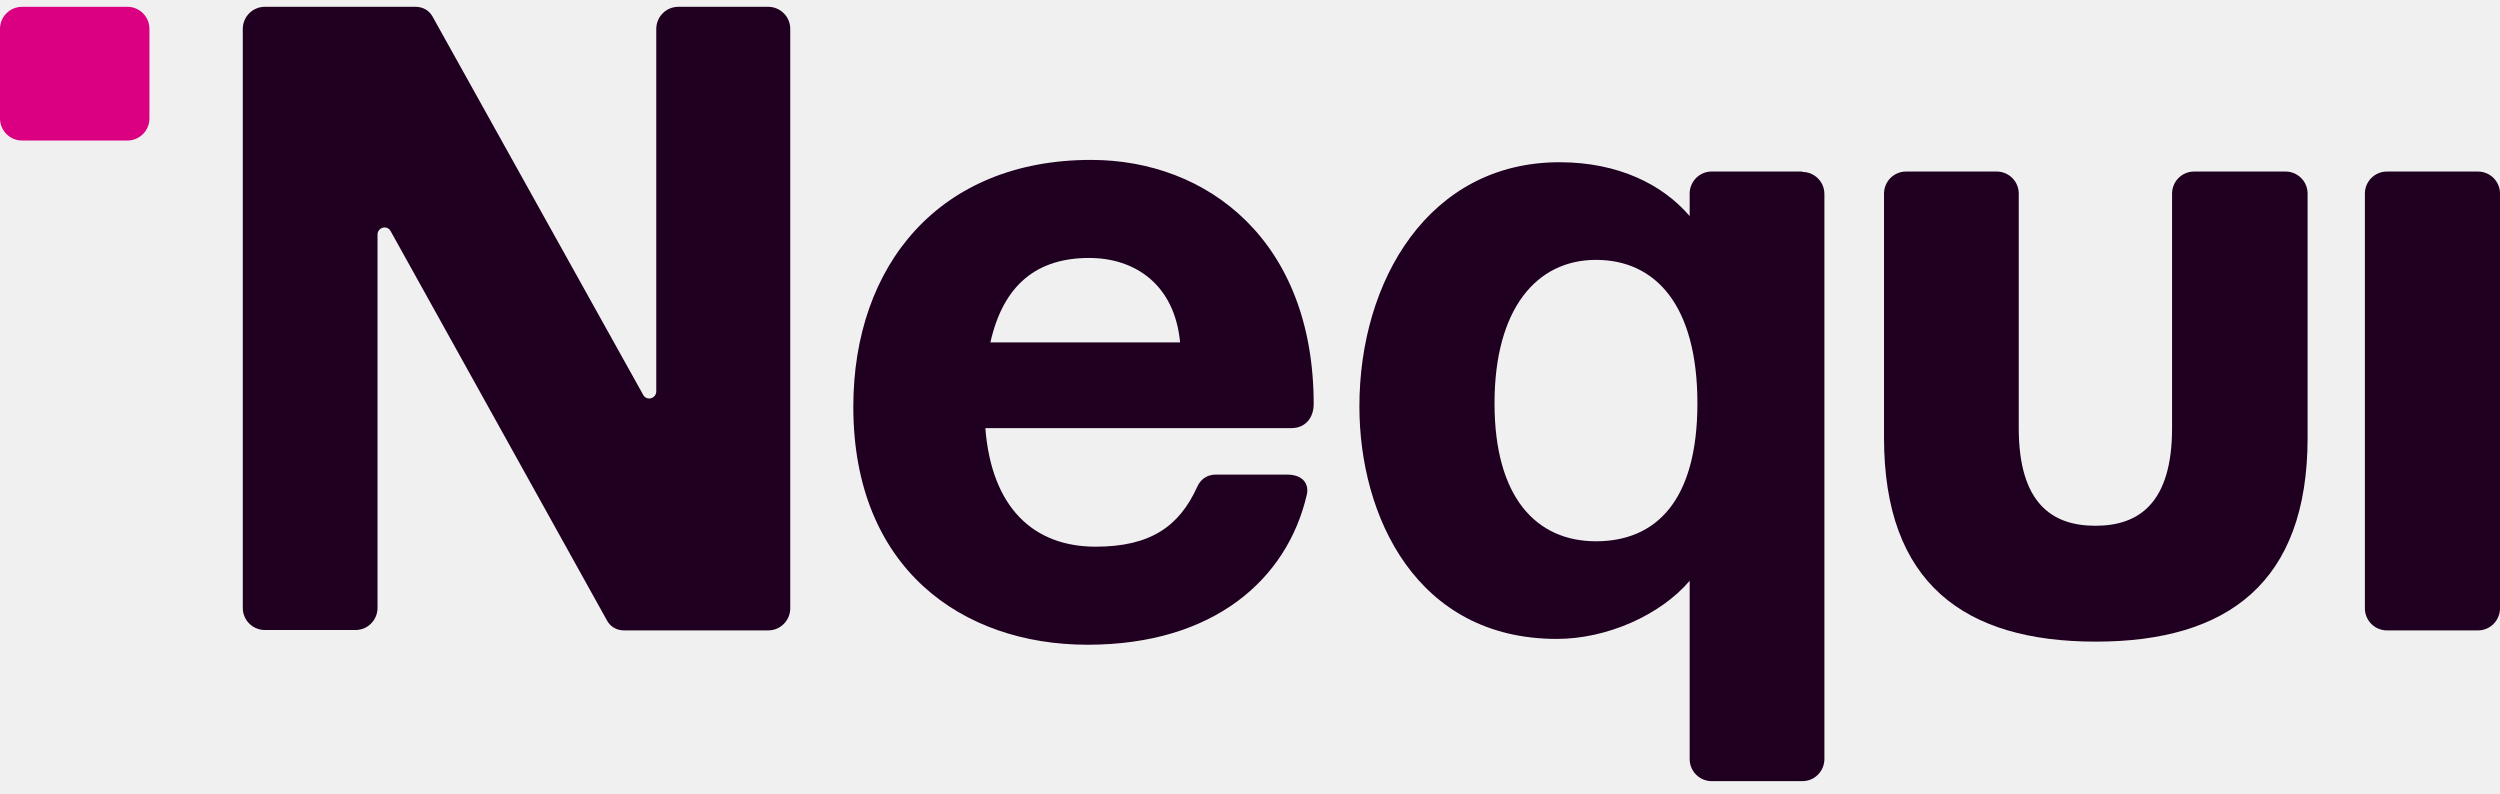
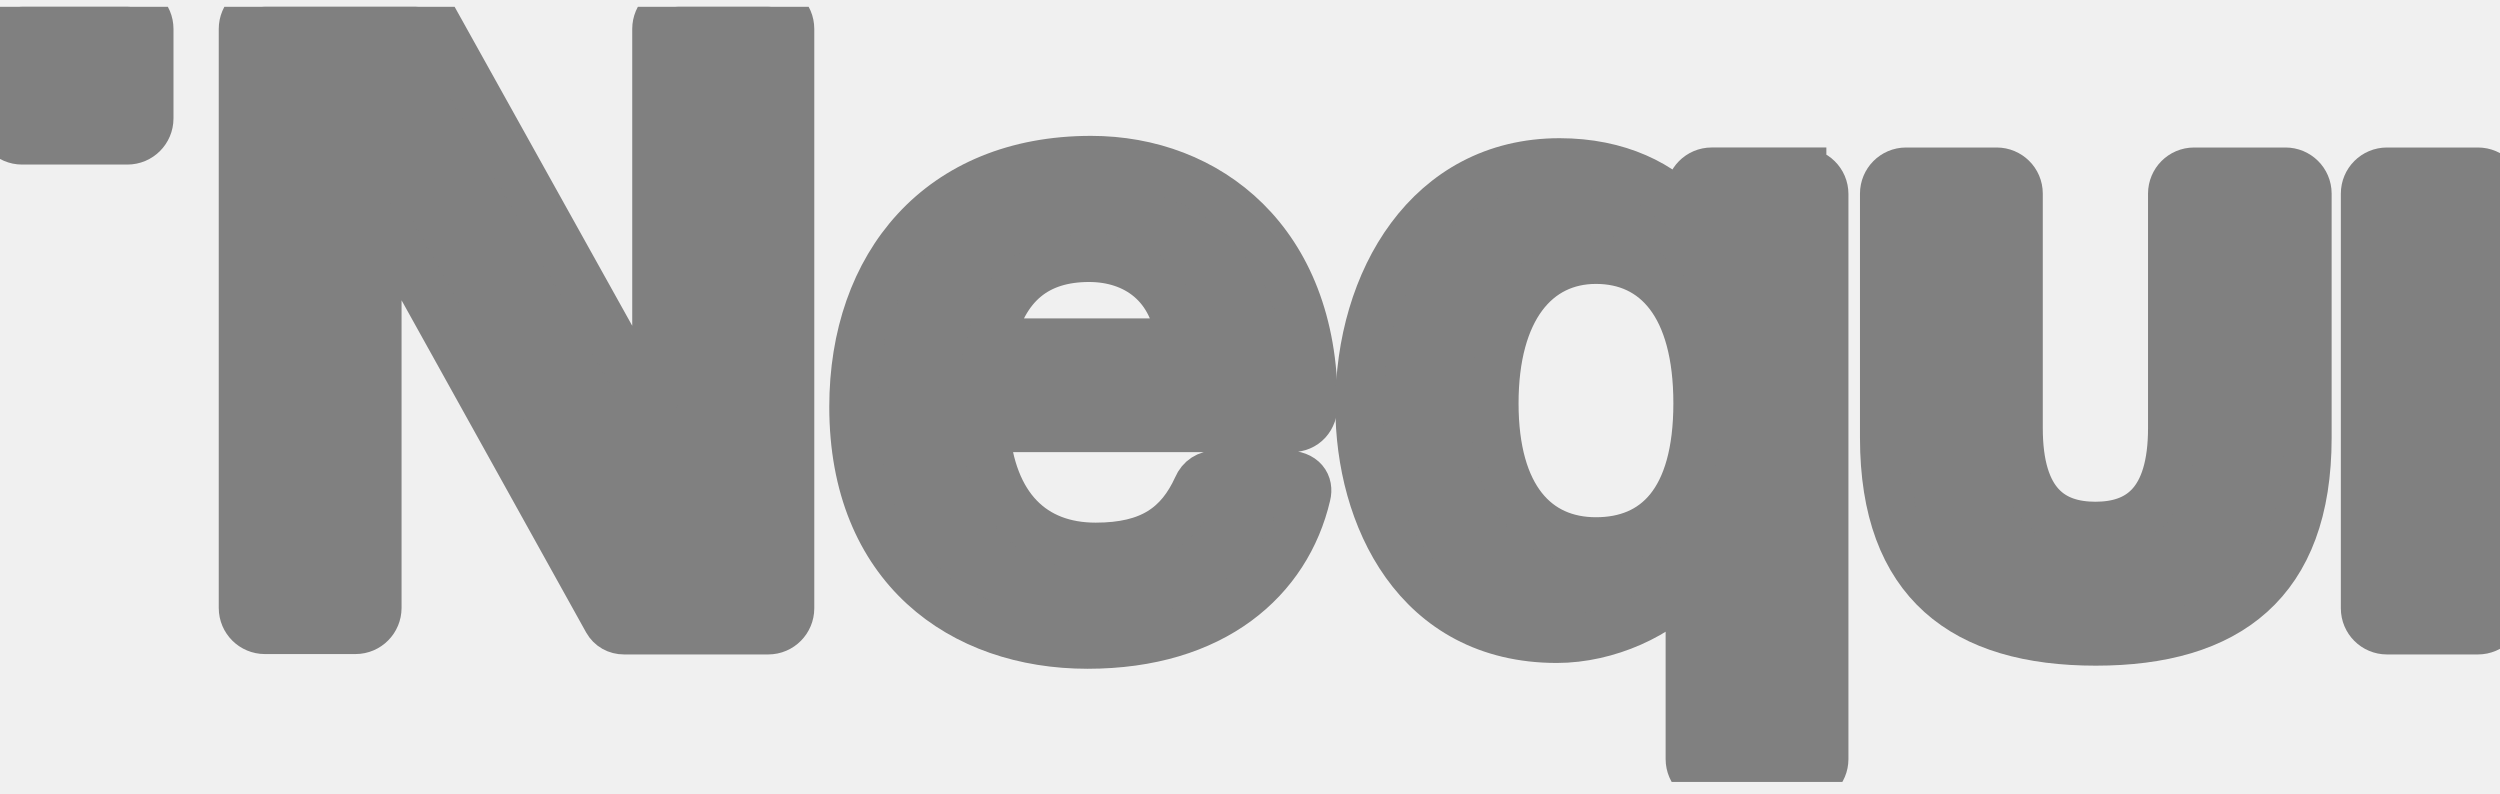
<svg xmlns="http://www.w3.org/2000/svg" width="104" height="33" viewBox="0 0 104 33" fill="none">
  <g clip-path="url(#clip0_1634_1219)">
-     <path d="M5.299 0.283H0.918C0.411 0.283 0 0.695 0 1.202V4.927C0 5.434 0.411 5.846 0.918 5.846H5.299C5.806 5.846 6.217 5.434 6.217 4.927V1.202C6.217 0.695 5.806 0.283 5.299 0.283Z" fill="#DA0081" />
-     <path d="M31.988 0.283H28.22C27.704 0.283 27.301 0.703 27.301 1.202V16.277C27.301 16.583 26.899 16.696 26.754 16.422L17.992 0.686C17.847 0.428 17.589 0.283 17.283 0.283H11.018C10.502 0.283 10.1 0.703 10.1 1.202V25.29C10.1 25.805 10.518 26.209 11.018 26.209H14.787C15.302 26.209 15.705 25.789 15.705 25.29V9.763C15.705 9.457 16.107 9.344 16.252 9.618L25.256 25.822C25.401 26.08 25.659 26.225 25.965 26.225H31.956C32.472 26.225 32.874 25.805 32.874 25.306V1.202C32.874 0.686 32.456 0.283 31.956 0.283H31.988Z" fill="#200020" />
-     <path d="M54.649 16.809C54.649 10.021 50.236 6.652 45.388 6.652C39.09 6.652 35.498 11.021 35.498 16.922C35.498 23.629 40.008 26.821 45.242 26.821C50.477 26.821 53.537 24.113 54.359 20.598C54.472 20.146 54.214 19.743 53.537 19.743H50.574C50.236 19.743 49.946 19.921 49.801 20.259C49.06 21.888 47.868 22.742 45.581 22.742C42.988 22.742 41.248 21.114 40.99 17.809H53.731C54.278 17.809 54.649 17.405 54.649 16.809ZM41.2 14.245C41.747 11.811 43.165 10.731 45.307 10.731C47.224 10.731 48.867 11.843 49.092 14.245H41.2Z" fill="#200020" />
-     <path d="M103.082 7.136H99.297C98.79 7.136 98.379 7.547 98.379 8.054V25.306C98.379 25.813 98.79 26.225 99.297 26.225H103.082C103.589 26.225 104 25.813 104 25.306V8.054C104 7.547 103.589 7.136 103.082 7.136Z" fill="#200020" />
-     <path d="M74.977 7.135H71.208C70.692 7.135 70.29 7.555 70.29 8.054V8.99C69.162 7.668 67.31 6.749 64.878 6.749C59.434 6.749 56.551 11.682 56.551 16.906C56.551 21.468 58.918 26.579 64.765 26.579C66.859 26.579 69.082 25.58 70.29 24.161V31.577C70.29 32.093 70.708 32.496 71.208 32.496H74.977C75.492 32.496 75.895 32.077 75.895 31.577V8.071C75.895 7.555 75.476 7.152 74.977 7.152V7.135ZM66.392 22.517C63.911 22.517 62.172 20.695 62.172 16.777C62.172 12.859 63.911 10.811 66.392 10.811C68.872 10.811 70.612 12.698 70.612 16.777C70.612 20.856 68.872 22.517 66.392 22.517Z" fill="#200020" />
-     <path d="M95.045 7.136H91.276C90.761 7.136 90.358 7.555 90.358 8.054V17.809C90.358 20.953 88.957 21.872 87.169 21.872C85.381 21.872 83.98 20.953 83.98 17.809V8.054C83.98 7.539 83.561 7.136 83.062 7.136H79.293C78.778 7.136 78.375 7.555 78.375 8.054V18.212C78.375 24.258 81.709 26.692 87.185 26.692C92.662 26.692 95.996 24.242 95.996 18.212V8.054C95.996 7.539 95.577 7.136 95.078 7.136H95.045Z" fill="#200020" />
+     <path fill="#808080" stroke="#808080" stroke-width="2" d="M5.299 0.283H0.918C0.411 0.283 0 0.695 0 1.202V4.927C0 5.434 0.411 5.846 0.918 5.846H5.299C5.806 5.846 6.217 5.434 6.217 4.927V1.202C6.217 0.695 5.806 0.283 5.299 0.283Z" />
+     <path fill="#808080" stroke="#808080" stroke-width="2" d="M31.988 0.283H28.22C27.704 0.283 27.301 0.703 27.301 1.202V16.277C27.301 16.583 26.899 16.696 26.754 16.422L17.992 0.686C17.847 0.428 17.589 0.283 17.283 0.283H11.018C10.502 0.283 10.1 0.703 10.1 1.202V25.29C10.1 25.805 10.518 26.209 11.018 26.209H14.787C15.302 26.209 15.705 25.789 15.705 25.29V9.763C15.705 9.457 16.107 9.344 16.252 9.618L25.256 25.822C25.401 26.08 25.659 26.225 25.965 26.225H31.956C32.472 26.225 32.874 25.805 32.874 25.306V1.202C32.874 0.686 32.456 0.283 31.956 0.283H31.988Z" />
+     <path fill="#808080" stroke="#808080" stroke-width="2" d="M54.649 16.809C54.649 10.021 50.236 6.652 45.388 6.652C39.09 6.652 35.498 11.021 35.498 16.922C35.498 23.629 40.008 26.821 45.242 26.821C50.477 26.821 53.537 24.113 54.359 20.598C54.472 20.146 54.214 19.743 53.537 19.743H50.574C50.236 19.743 49.946 19.921 49.801 20.259C49.06 21.888 47.868 22.742 45.581 22.742C42.988 22.742 41.248 21.114 40.99 17.809H53.731C54.278 17.809 54.649 17.405 54.649 16.809ZM41.2 14.245C41.747 11.811 43.165 10.731 45.307 10.731C47.224 10.731 48.867 11.843 49.092 14.245H41.2Z" />
+     <path fill="#808080" stroke="#808080" stroke-width="2" d="M103.082 7.136H99.297C98.79 7.136 98.379 7.547 98.379 8.054V25.306C98.379 25.813 98.79 26.225 99.297 26.225H103.082C103.589 26.225 104 25.813 104 25.306V8.054C104 7.547 103.589 7.136 103.082 7.136Z" />
+     <path fill="#808080" stroke="#808080" stroke-width="2" d="M74.977 7.135H71.208C70.692 7.135 70.29 7.555 70.29 8.054V8.99C69.162 7.668 67.31 6.749 64.878 6.749C59.434 6.749 56.551 11.682 56.551 16.906C56.551 21.468 58.918 26.579 64.765 26.579C66.859 26.579 69.082 25.58 70.29 24.161V31.577C70.29 32.093 70.708 32.496 71.208 32.496H74.977C75.492 32.496 75.895 32.077 75.895 31.577V8.071C75.895 7.555 75.476 7.152 74.977 7.152V7.135ZM66.392 22.517C63.911 22.517 62.172 20.695 62.172 16.777C62.172 12.859 63.911 10.811 66.392 10.811C68.872 10.811 70.612 12.698 70.612 16.777C70.612 20.856 68.872 22.517 66.392 22.517Z" />
+     <path fill="#808080" stroke="#808080" stroke-width="2" d="M95.045 7.136H91.276C90.761 7.136 90.358 7.555 90.358 8.054V17.809C90.358 20.953 88.957 21.872 87.169 21.872C85.381 21.872 83.98 20.953 83.98 17.809V8.054C83.98 7.539 83.561 7.136 83.062 7.136H79.293C78.778 7.136 78.375 7.555 78.375 8.054V18.212C78.375 24.258 81.709 26.692 87.185 26.692C92.662 26.692 95.996 24.242 95.996 18.212V8.054C95.996 7.539 95.577 7.136 95.078 7.136H95.045Z" />
  </g>
  <defs>
    <clipPath id="clip0_1634_1219">
      <rect width="104" height="32.245" fill="white" transform="translate(0 0.283325)" />
    </clipPath>
  </defs>
</svg>
